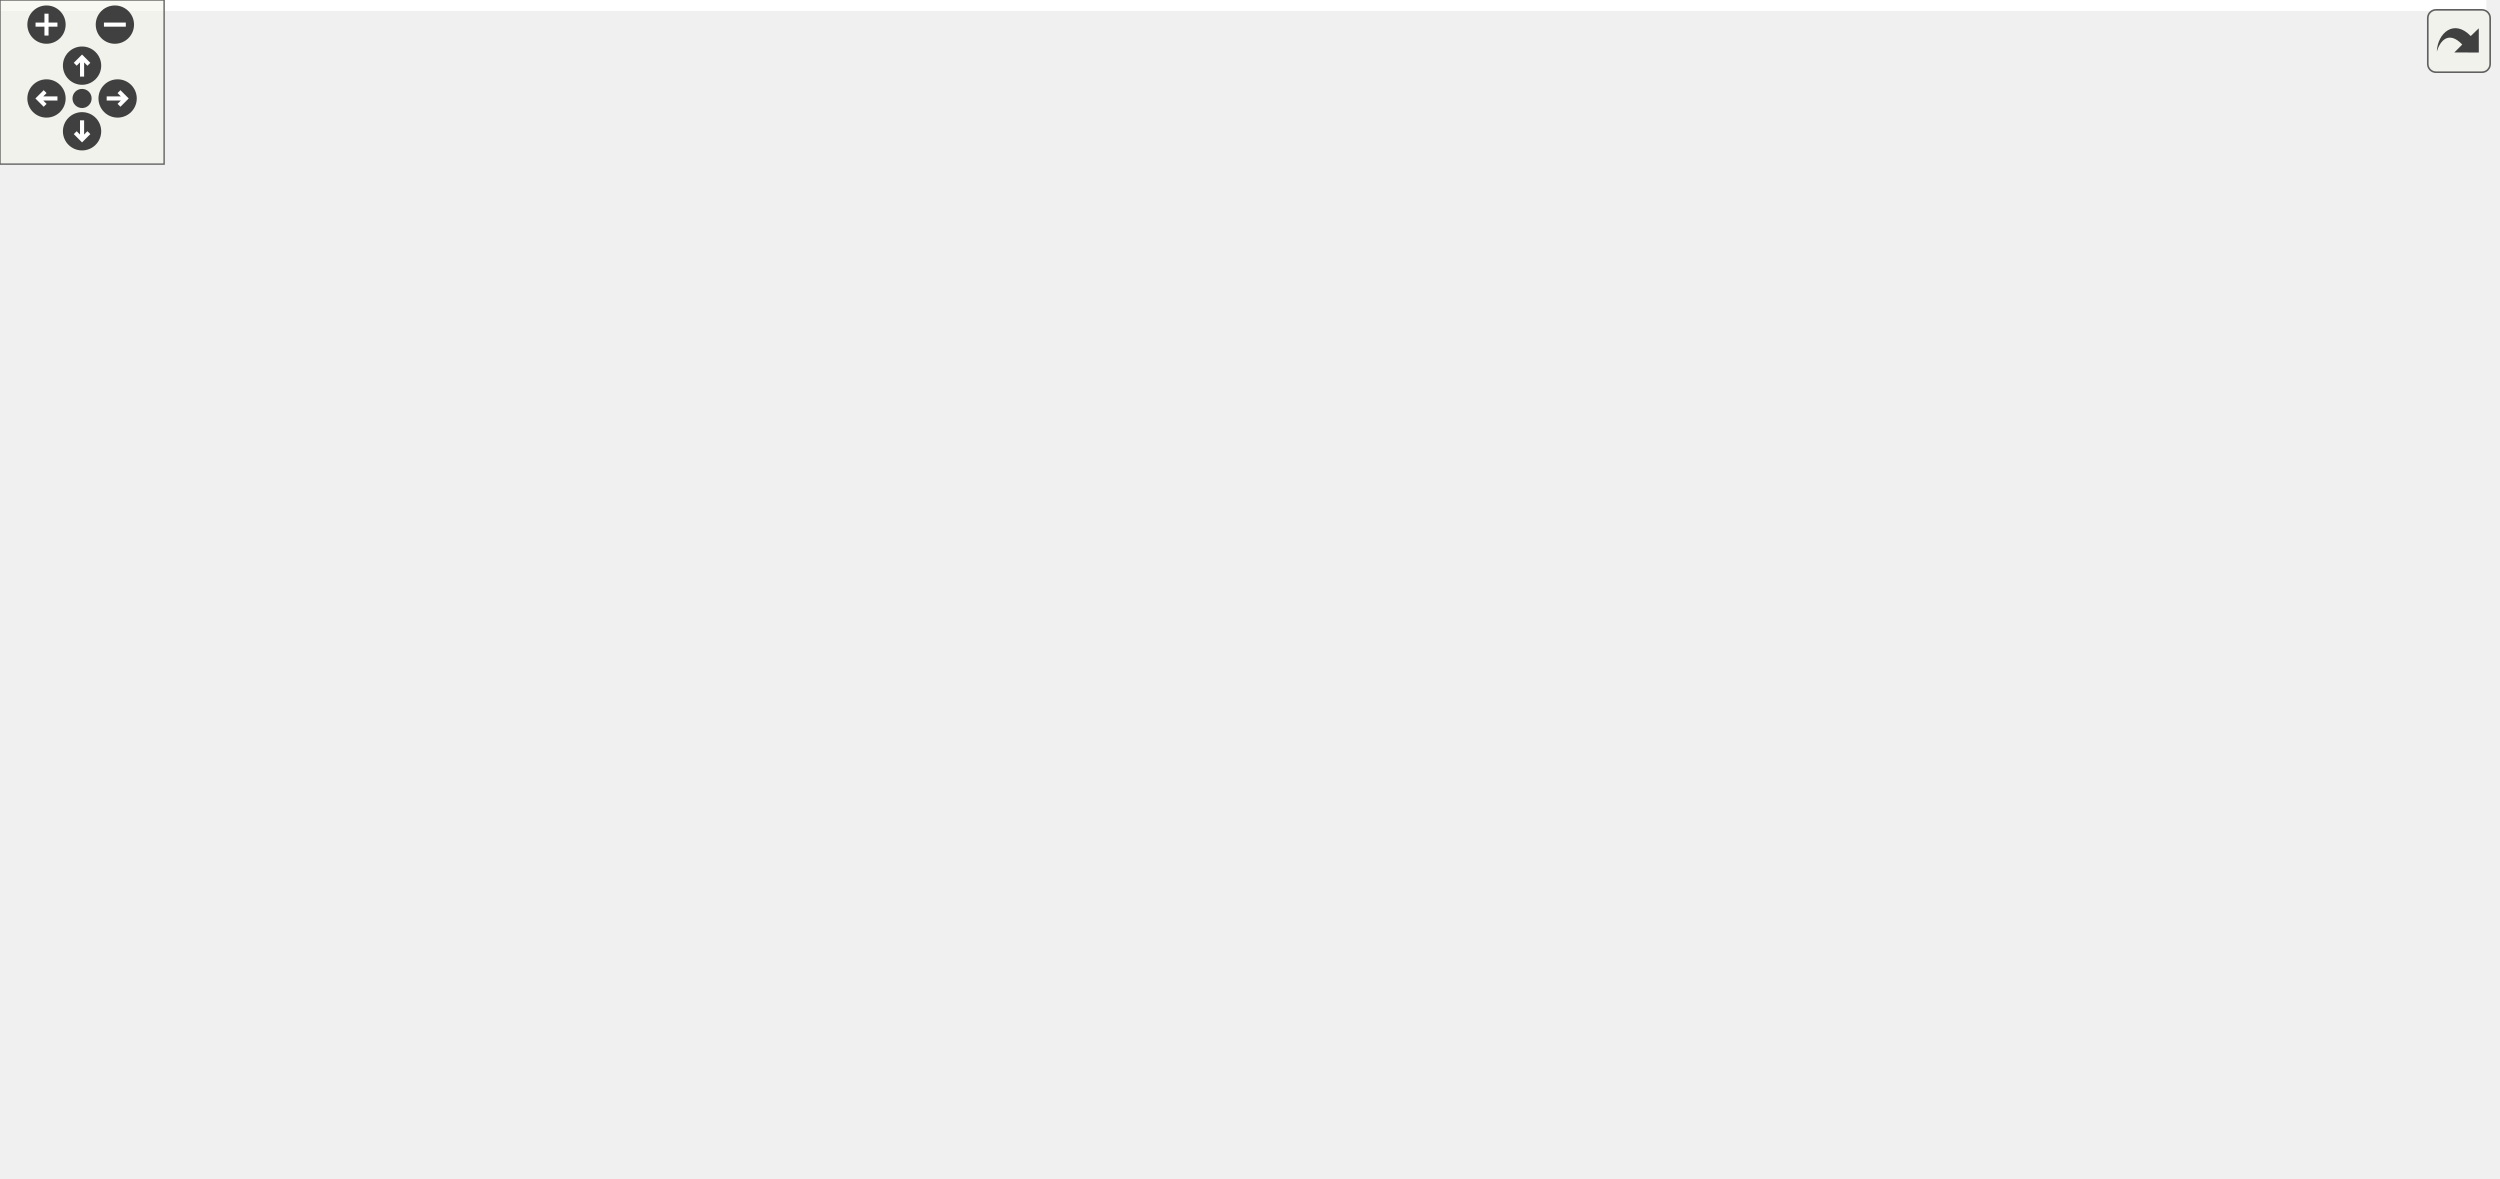
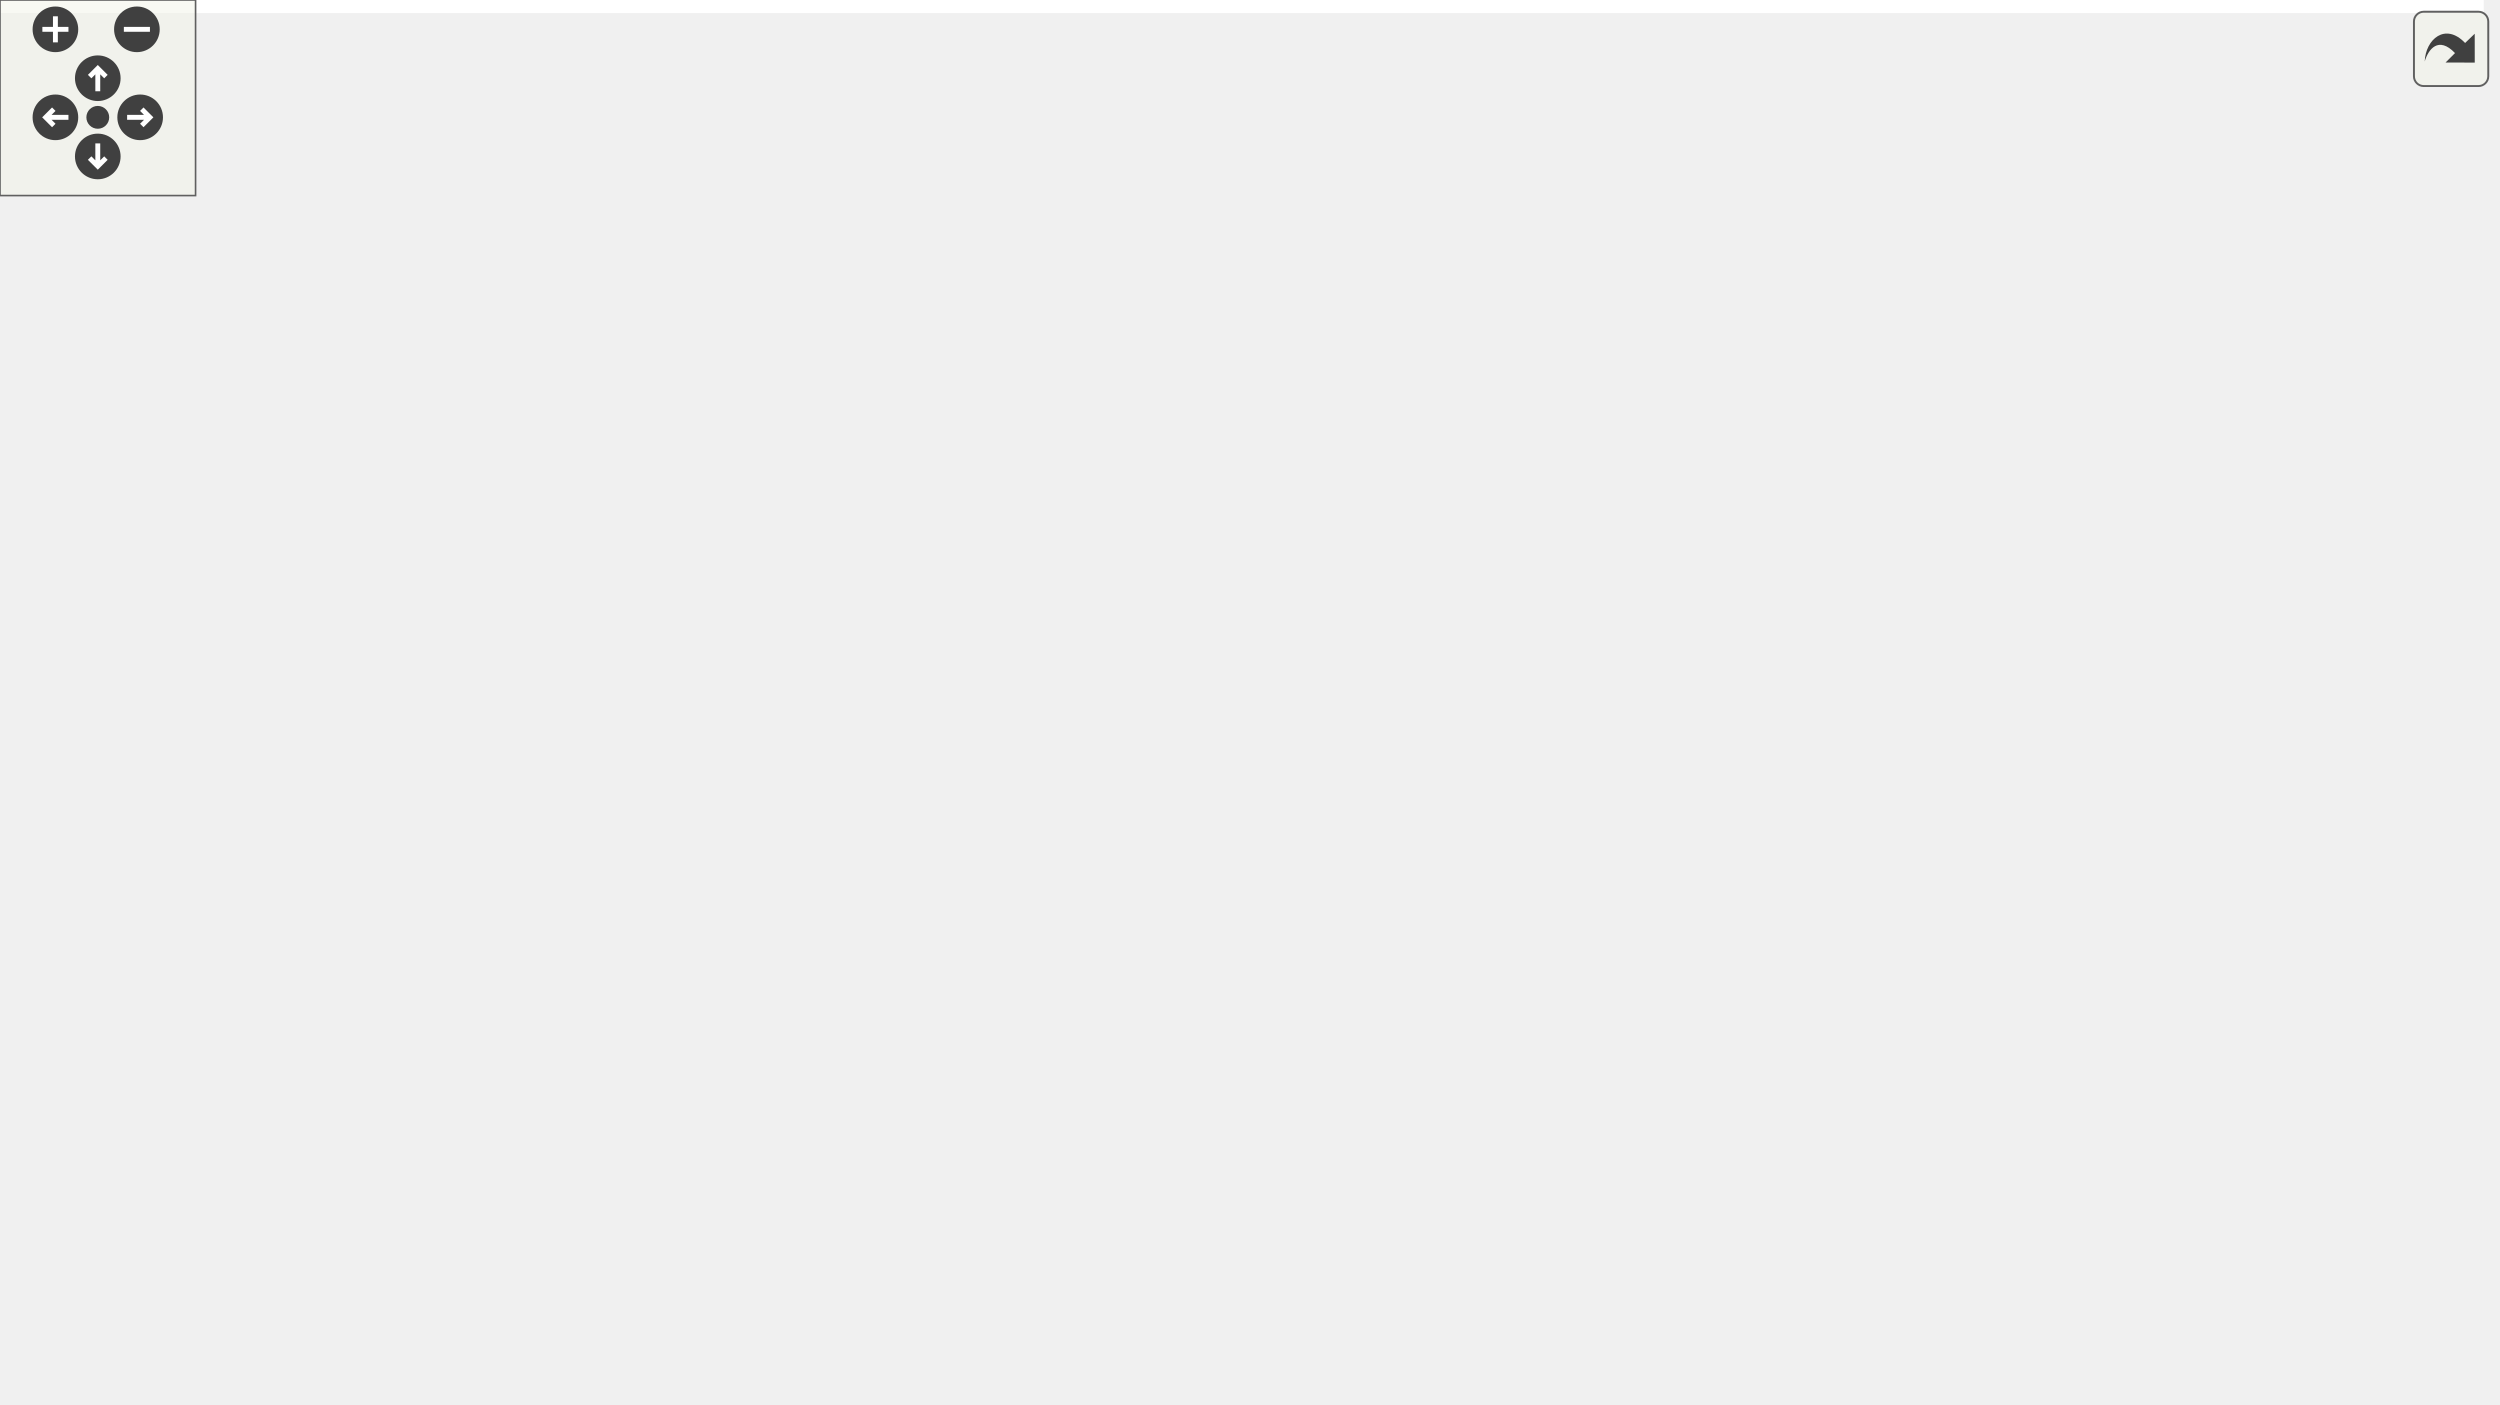
<svg xmlns="http://www.w3.org/2000/svg" xmlns:xlink="http://www.w3.org/1999/xlink" id="main" version="1.1" xml:space="preserve">
  <style type="text/css">
.edge:hover path { stroke: red; }
.edge:hover polygon { stroke: red; fill: red; }
</style>
  <defs>
    <circle id="rim" cx="0" cy="0" r="7" />
    <circle id="rim2" cx="0" cy="0" r="3.5" />
    <g id="zoomPlus">
      <use xlink:href="#rim" fill="#404040">
        <set attributeName="fill" to="#808080" begin="zoomplus.mouseover" end="zoomplus.mouseout" />
      </use>
      <path d="M-4,0h8M0,-4v8" fill="none" stroke="white" stroke-width="1.5" pointer-events="none" />
    </g>
    <g id="zoomMin">
      <use xlink:href="#rim" fill="#404040">
        <set attributeName="fill" to="#808080" begin="zoomminus.mouseover" end="zoomminus.mouseout" />
      </use>
      <path d="M-4,0h8" fill="none" stroke="white" stroke-width="1.5" pointer-events="none" />
    </g>
    <g id="dirArrow">
      <path fill="none" stroke="white" stroke-width="1.5" d="M0,-3.0v7 M-2.5,-0.5L0,-3.0L2.5,-0.5" />
    </g>
    <g id="resetDef">
      <use xlink:href="#rim2" fill="#404040">
        <set attributeName="fill" to="#808080" begin="reset.mouseover" end="reset.mouseout" />
      </use>
    </g>
  </defs>
  <svg id="graph" class="graph">
    <g id="viewport">
-       <polygon fill="#ffffff" stroke="transparent" points="-4,4 -4,-370 909,-370 909,4 -4,4" />
+       <polygon fill="#ffffff" stroke="transparent" points="-4,4 -4,-370 762,-370 762,4 -4,4" />
      <g id="node1" class="node">
        <g id="a_node1">
          <a xlink:title=" ">
-             <polygon fill="#bfbfbf" stroke="#000000" points="571,-335.5 571,-365.5 686,-365.5 686,-335.5 571,-335.5" />
-             <text text-anchor="start" x="579" y="-353.5" font-family="Helvetica,sans-Serif" font-size="10.00" fill="#000000">src/application_server</text>
-             <text text-anchor="middle" x="628.5" y="-342.5" font-family="Helvetica,sans-Serif" font-size="10.00" fill="#000000">/view.h</text>
+             <polygon fill="#bfbfbf" stroke="#000000" points="409,-335.5 409,-365.5 524,-365.5 524,-335.5 409,-335.5" />
+             <text text-anchor="start" x="417" y="-353.5" font-family="Helvetica,sans-Serif" font-size="10.00" fill="#000000">src/application_server</text>
+             <text text-anchor="middle" x="466.5" y="-342.5" font-family="Helvetica,sans-Serif" font-size="10.00" fill="#000000">/view.h</text>
          </a>
        </g>
      </g>
      <g id="node2" class="node">
        <g id="a_node2">
          <a xlink:href="client_8h.html" target="_top" xlink:title=" ">
-             <polygon fill="#ffffff" stroke="#000000" points="286,-268.5 286,-298.5 401,-298.5 401,-268.5 286,-268.5" />
-             <text text-anchor="start" x="294" y="-286.5" font-family="Helvetica,sans-Serif" font-size="10.00" fill="#000000">src/application_server</text>
-             <text text-anchor="middle" x="343.5" y="-275.5" font-family="Helvetica,sans-Serif" font-size="10.00" fill="#000000">/client.h</text>
+             <polygon fill="#ffffff" stroke="#000000" points="219,-268.5 219,-298.5 334,-298.5 334,-268.5 219,-268.5" />
+             <text text-anchor="start" x="227" y="-286.5" font-family="Helvetica,sans-Serif" font-size="10.00" fill="#000000">src/application_server</text>
+             <text text-anchor="middle" x="276.5" y="-275.5" font-family="Helvetica,sans-Serif" font-size="10.00" fill="#000000">/client.h</text>
          </a>
        </g>
      </g>
      <g id="edge1" class="edge">
-         <path fill="none" stroke="#191970" d="M561.01,-334.634C512.333,-323.191 447.324,-307.908 401.088,-297.038" />
-         <polygon fill="#191970" stroke="#191970" points="560.29,-338.06 570.826,-336.942 561.892,-331.246 560.29,-338.06" />
+         <path fill="none" stroke="#191970" d="M414.044,-332.002C384.234,-321.49 347.38,-308.495 319.326,-298.602" />
+         <polygon fill="#191970" stroke="#191970" points="413.265,-335.439 423.86,-335.464 415.594,-328.837 413.265,-335.439" />
      </g>
      <g id="node6" class="node">
        <g id="a_node6">
          <a xlink:href="main_8cpp.html" target="_top" xlink:title=" ">
-             <polygon fill="#ffffff" stroke="#000000" points="519,-.5 519,-30.5 634,-30.5 634,-.5 519,-.5" />
-             <text text-anchor="start" x="527" y="-18.5" font-family="Helvetica,sans-Serif" font-size="10.00" fill="#000000">src/application_server</text>
-             <text text-anchor="middle" x="576.5" y="-7.5" font-family="Helvetica,sans-Serif" font-size="10.00" fill="#000000">/main.cpp</text>
+             <polygon fill="#ffffff" stroke="#000000" points="367,-.5 367,-30.5 482,-30.5 482,-.5 367,-.5" />
+             <text text-anchor="start" x="375" y="-18.5" font-family="Helvetica,sans-Serif" font-size="10.00" fill="#000000">src/application_server</text>
+             <text text-anchor="middle" x="424.5" y="-7.5" font-family="Helvetica,sans-Serif" font-size="10.00" fill="#000000">/main.cpp</text>
          </a>
        </g>
      </g>
      <g id="edge16" class="edge">
-         <path fill="none" stroke="#191970" d="M628.5,-325.109C628.5,-298.159 628.5,-254.327 628.5,-216.5 628.5,-216.5 628.5,-216.5 628.5,-149.5 628.5,-103.834 601.928,-54.982 586.774,-30.834" />
-         <polygon fill="#191970" stroke="#191970" points="625,-325.227 628.5,-335.227 632,-325.227 625,-325.227" />
+         <path fill="none" stroke="#191970" d="M514.27,-331.039C557.519,-309.881 614.5,-271.558 614.5,-216.5 614.5,-216.5 614.5,-216.5 614.5,-149.5 614.5,-83.908 537.944,-47.595 482.022,-29.819" />
+         <polygon fill="#191970" stroke="#191970" points="512.545,-327.983 504.999,-335.419 515.536,-334.312 512.545,-327.983" />
      </g>
      <g id="node9" class="node">
        <g id="a_node9">
          <a xlink:href="menubar_8h.html" target="_top" xlink:title=" ">
-             <polygon fill="#ffffff" stroke="#000000" points="47,-134.5 47,-164.5 162,-164.5 162,-134.5 47,-134.5" />
-             <text text-anchor="start" x="55" y="-152.5" font-family="Helvetica,sans-Serif" font-size="10.00" fill="#000000">src/application_server</text>
-             <text text-anchor="middle" x="104.5" y="-141.5" font-family="Helvetica,sans-Serif" font-size="10.00" fill="#000000">/menubar.h</text>
+             <polygon fill="#ffffff" stroke="#000000" points="90,-134.5 90,-164.5 205,-164.5 205,-134.5 90,-134.5" />
+             <text text-anchor="start" x="98" y="-152.5" font-family="Helvetica,sans-Serif" font-size="10.00" fill="#000000">src/application_server</text>
+             <text text-anchor="middle" x="147.5" y="-141.5" font-family="Helvetica,sans-Serif" font-size="10.00" fill="#000000">/menubar.h</text>
          </a>
        </g>
      </g>
      <g id="edge15" class="edge">
-         <path fill="none" stroke="#191970" d="M560.848,-344.704C473.397,-336.51 326.416,-320.149 276.5,-299 204.734,-268.593 141.566,-196.454 116.261,-164.817" />
-         <polygon fill="#191970" stroke="#191970" points="560.666,-348.202 570.946,-345.639 561.311,-341.232 560.666,-348.202" />
+         <path fill="none" stroke="#191970" d="M398.709,-340.518C297.155,-323.902 113.839,-286.883 80.5,-232 73.347,-220.225 74.411,-213.359 80.5,-201 88.215,-185.339 103.235,-173.109 117.101,-164.505" />
+         <polygon fill="#191970" stroke="#191970" points="398.443,-344.02 408.873,-342.158 399.558,-337.11 398.443,-344.02" />
      </g>
      <g id="node12" class="node">
        <g id="a_node12">
-           <a xlink:href="minimap_8h.html" target="_top" xlink:title=" ">
-             <polygon fill="#ffffff" stroke="#000000" points="657,-268.5 657,-298.5 772,-298.5 772,-268.5 657,-268.5" />
-             <text text-anchor="start" x="665" y="-286.5" font-family="Helvetica,sans-Serif" font-size="10.00" fill="#000000">src/application_server</text>
-             <text text-anchor="middle" x="714.5" y="-275.5" font-family="Helvetica,sans-Serif" font-size="10.00" fill="#000000">/minimap.h</text>
+           <a xlink:href="view_8cpp.html" target="_top" xlink:title=" ">
+             <polygon fill="#ffffff" stroke="#000000" points="643,-268.5 643,-298.5 758,-298.5 758,-268.5 643,-268.5" />
+             <text text-anchor="start" x="651" y="-286.5" font-family="Helvetica,sans-Serif" font-size="10.00" fill="#000000">src/application_server</text>
+             <text text-anchor="middle" x="700.5" y="-275.5" font-family="Helvetica,sans-Serif" font-size="10.00" fill="#000000">/view.cpp</text>
          </a>
        </g>
      </g>
      <g id="edge17" class="edge">
-         <path fill="none" stroke="#191970" d="M656.014,-329.064C668.73,-319.158 683.532,-307.627 695.062,-298.643" />
-         <polygon fill="#191970" stroke="#191970" points="653.752,-326.39 648.015,-335.297 658.054,-331.912 653.752,-326.39" />
-       </g>
-       <g id="node16" class="node">
-         <g id="a_node16">
-           <a xlink:href="view_8cpp.html" target="_top" xlink:title=" ">
-             <polygon fill="#ffffff" stroke="#000000" points="790,-268.5 790,-298.5 905,-298.5 905,-268.5 790,-268.5" />
-             <text text-anchor="start" x="798" y="-286.5" font-family="Helvetica,sans-Serif" font-size="10.00" fill="#000000">src/application_server</text>
-             <text text-anchor="middle" x="847.5" y="-275.5" font-family="Helvetica,sans-Serif" font-size="10.00" fill="#000000">/view.cpp</text>
-           </a>
-         </g>
-       </g>
-       <g id="edge22" class="edge">
-         <path fill="none" stroke="#191970" d="M687.622,-332.412C722.213,-321.83 765.38,-308.623 798.138,-298.602" />
-         <polygon fill="#191970" stroke="#191970" points="686.186,-329.191 677.648,-335.464 688.234,-335.885 686.186,-329.191" />
+         <path fill="none" stroke="#191970" d="M528.722,-332.684C565.839,-322.057 612.455,-308.709 647.757,-298.602" />
+         <polygon fill="#191970" stroke="#191970" points="527.664,-329.346 519.014,-335.464 529.591,-336.076 527.664,-329.346" />
      </g>
      <g id="node3" class="node">
        <g id="a_node3">
          <a xlink:href="client_8cpp.html" target="_top" xlink:title=" ">
-             <polygon fill="#ffffff" stroke="#000000" points="352,-201.5 352,-231.5 467,-231.5 467,-201.5 352,-201.5" />
-             <text text-anchor="start" x="360" y="-219.5" font-family="Helvetica,sans-Serif" font-size="10.00" fill="#000000">src/application_server</text>
-             <text text-anchor="middle" x="409.5" y="-208.5" font-family="Helvetica,sans-Serif" font-size="10.00" fill="#000000">/client.cpp</text>
+             <polygon fill="#ffffff" stroke="#000000" points="90,-201.5 90,-231.5 205,-231.5 205,-201.5 90,-201.5" />
+             <text text-anchor="start" x="98" y="-219.5" font-family="Helvetica,sans-Serif" font-size="10.00" fill="#000000">src/application_server</text>
+             <text text-anchor="middle" x="147.5" y="-208.5" font-family="Helvetica,sans-Serif" font-size="10.00" fill="#000000">/client.cpp</text>
          </a>
        </g>
      </g>
      <g id="edge2" class="edge">
-         <path fill="none" stroke="#191970" d="M365.738,-260.925C375.236,-251.283 386.071,-240.284 394.583,-231.643" />
-         <polygon fill="#191970" stroke="#191970" points="363.001,-258.716 358.476,-268.297 367.988,-263.629 363.001,-258.716" />
+         <path fill="none" stroke="#191970" d="M238.521,-263.774C218.803,-253.534 195.082,-241.213 176.8,-231.718" />
+         <polygon fill="#191970" stroke="#191970" points="237.062,-266.961 247.55,-268.464 240.289,-260.749 237.062,-266.961" />
      </g>
      <g id="node4" class="node">
        <g id="a_node4">
          <a xlink:href="gameloop_8h.html" target="_top" xlink:title=" ">
-             <polygon fill="#ffffff" stroke="#000000" points="485,-201.5 485,-231.5 600,-231.5 600,-201.5 485,-201.5" />
-             <text text-anchor="start" x="493" y="-219.5" font-family="Helvetica,sans-Serif" font-size="10.00" fill="#000000">src/application_server</text>
-             <text text-anchor="middle" x="542.5" y="-208.5" font-family="Helvetica,sans-Serif" font-size="10.00" fill="#000000">/gameloop.h</text>
+             <polygon fill="#ffffff" stroke="#000000" points="433,-201.5 433,-231.5 548,-231.5 548,-201.5 433,-201.5" />
+             <text text-anchor="start" x="441" y="-219.5" font-family="Helvetica,sans-Serif" font-size="10.00" fill="#000000">src/application_server</text>
+             <text text-anchor="middle" x="490.5" y="-208.5" font-family="Helvetica,sans-Serif" font-size="10.00" fill="#000000">/gameloop.h</text>
          </a>
        </g>
      </g>
      <g id="edge3" class="edge">
-         <path fill="none" stroke="#191970" d="M398.034,-265.139C429.327,-254.603 468.135,-241.537 497.646,-231.602" />
-         <polygon fill="#191970" stroke="#191970" points="396.52,-261.956 388.159,-268.464 398.754,-268.59 396.52,-261.956" />
+         <path fill="none" stroke="#191970" d="M334.273,-265.412C368.073,-254.83 410.255,-241.624 442.265,-231.602" />
+         <polygon fill="#191970" stroke="#191970" points="333.023,-262.136 324.526,-268.464 335.115,-268.816 333.023,-262.136" />
      </g>
      <g id="node7" class="node">
        <g id="a_node7">
          <a xlink:href="main_8h.html" target="_top" xlink:title=" ">
-             <polygon fill="#ffffff" stroke="#000000" points="0,-67.5 0,-97.5 115,-97.5 115,-67.5 0,-67.5" />
-             <text text-anchor="start" x="8" y="-85.5" font-family="Helvetica,sans-Serif" font-size="10.00" fill="#000000">src/application_server</text>
-             <text text-anchor="middle" x="57.5" y="-74.5" font-family="Helvetica,sans-Serif" font-size="10.00" fill="#000000">/main.h</text>
+             <polygon fill="#ffffff" stroke="#000000" points="133,-67.5 133,-97.5 248,-97.5 248,-67.5 133,-67.5" />
+             <text text-anchor="start" x="141" y="-85.5" font-family="Helvetica,sans-Serif" font-size="10.00" fill="#000000">src/application_server</text>
+             <text text-anchor="middle" x="190.5" y="-74.5" font-family="Helvetica,sans-Serif" font-size="10.00" fill="#000000">/main.h</text>
          </a>
        </g>
      </g>
      <g id="edge6" class="edge">
-         <path fill="none" stroke="#191970" d="M275.963,-267.125C194.289,-245.759 64.373,-206.214 37.5,-165 23.977,-144.26 36.816,-115.212 47.241,-97.691" />
-         <polygon fill="#191970" stroke="#191970" points="275.116,-270.521 285.674,-269.639 276.87,-263.744 275.116,-270.521" />
+         <path fill="none" stroke="#191970" d="M264.835,-259.217C260.818,-250.663 256.362,-240.949 252.5,-232 233.925,-188.959 231.728,-177.189 213.5,-134 208.322,-121.731 202.154,-107.963 197.51,-97.751" />
+         <polygon fill="#191970" stroke="#191970" points="261.684,-260.741 269.127,-268.28 268.01,-257.744 261.684,-260.741" />
      </g>
      <g id="node8" class="node">
        <g id="a_node8">
          <a xlink:href="routeinterface_8h.html" target="_top" xlink:title=" ">
-             <polygon fill="#ffffff" stroke="#000000" points="219,-201.5 219,-231.5 334,-231.5 334,-201.5 219,-201.5" />
-             <text text-anchor="start" x="227" y="-219.5" font-family="Helvetica,sans-Serif" font-size="10.00" fill="#000000">src/application_server</text>
-             <text text-anchor="middle" x="276.5" y="-208.5" font-family="Helvetica,sans-Serif" font-size="10.00" fill="#000000">/routeinterface.h</text>
+             <polygon fill="#ffffff" stroke="#000000" points="262,-201.5 262,-231.5 377,-231.5 377,-201.5 262,-201.5" />
+             <text text-anchor="start" x="270" y="-219.5" font-family="Helvetica,sans-Serif" font-size="10.00" fill="#000000">src/application_server</text>
+             <text text-anchor="middle" x="319.5" y="-208.5" font-family="Helvetica,sans-Serif" font-size="10.00" fill="#000000">/routeinterface.h</text>
          </a>
        </g>
      </g>
      <g id="edge8" class="edge">
-         <path fill="none" stroke="#191970" d="M321.211,-261.211C311.501,-251.501 300.37,-240.37 291.643,-231.643" />
-         <polygon fill="#191970" stroke="#191970" points="318.751,-263.7 328.297,-268.297 323.7,-258.751 318.751,-263.7" />
+         <path fill="none" stroke="#191970" d="M291.728,-259.774C297.733,-250.415 304.455,-239.942 309.781,-231.643" />
+         <polygon fill="#191970" stroke="#191970" points="288.713,-257.99 286.257,-268.297 294.604,-261.771 288.713,-257.99" />
      </g>
      <g id="node10" class="node">
        <g id="a_node10">
          <a xlink:href="menubar_8cpp.html" target="_top" xlink:title=" ">
-             <polygon fill="#ffffff" stroke="#000000" points="133,-67.5 133,-97.5 248,-97.5 248,-67.5 133,-67.5" />
-             <text text-anchor="start" x="141" y="-85.5" font-family="Helvetica,sans-Serif" font-size="10.00" fill="#000000">src/application_server</text>
-             <text text-anchor="middle" x="190.5" y="-74.5" font-family="Helvetica,sans-Serif" font-size="10.00" fill="#000000">/menubar.cpp</text>
+             <polygon fill="#ffffff" stroke="#000000" points="0,-67.5 0,-97.5 115,-97.5 115,-67.5 0,-67.5" />
+             <text text-anchor="start" x="8" y="-85.5" font-family="Helvetica,sans-Serif" font-size="10.00" fill="#000000">src/application_server</text>
+             <text text-anchor="middle" x="57.5" y="-74.5" font-family="Helvetica,sans-Serif" font-size="10.00" fill="#000000">/menubar.cpp</text>
          </a>
        </g>
      </g>
      <g id="edge14" class="edge">
-         <path fill="none" stroke="#191970" d="M276.146,-272.573C251.55,-265.174 225.795,-252.774 209.5,-232 178.174,-192.063 183.415,-126.8 187.791,-97.532" />
-         <polygon fill="#191970" stroke="#191970" points="275.284,-275.966 285.855,-275.263 277.153,-269.22 275.284,-275.966" />
+         <path fill="none" stroke="#191970" d="M208.501,-273.706C158.977,-265.139 97.683,-251.076 80.5,-232 46.403,-194.148 50.776,-127.811 54.894,-97.899" />
+         <polygon fill="#191970" stroke="#191970" points="208.109,-277.189 218.551,-275.398 209.271,-270.286 208.109,-277.189" />
      </g>
      <g id="node5" class="node">
        <g id="a_node5">
          <a xlink:href="gameloop_8cpp.html" target="_top" xlink:title=" ">
            <polygon fill="#ffffff" stroke="#000000" points="433,-134.5 433,-164.5 548,-164.5 548,-134.5 433,-134.5" />
            <text text-anchor="start" x="441" y="-152.5" font-family="Helvetica,sans-Serif" font-size="10.00" fill="#000000">src/application_server</text>
            <text text-anchor="middle" x="490.5" y="-141.5" font-family="Helvetica,sans-Serif" font-size="10.00" fill="#000000">/gameloop.cpp</text>
          </a>
        </g>
      </g>
      <g id="edge4" class="edge">
-         <path fill="none" stroke="#191970" d="M524.534,-193.351C517.158,-183.848 508.827,-173.113 502.253,-164.643" />
-         <polygon fill="#191970" stroke="#191970" points="521.804,-195.543 530.7,-201.297 527.334,-191.251 521.804,-195.543" />
+         <path fill="none" stroke="#191970" d="M490.5,-191.025C490.5,-182.128 490.5,-172.429 490.5,-164.643" />
+         <polygon fill="#191970" stroke="#191970" points="487,-191.297 490.5,-201.297 494,-191.297 487,-191.297" />
      </g>
      <g id="edge5" class="edge">
-         <path fill="none" stroke="#191970" d="M550.035,-191.414C552.35,-183.067 554.747,-173.685 556.5,-165 566.294,-116.487 572.528,-58.12 575.12,-30.892" />
-         <polygon fill="#191970" stroke="#191970" points="546.591,-190.726 547.201,-201.303 553.32,-192.654 546.591,-190.726" />
+         <path fill="none" stroke="#191970" d="M529.42,-195.804C540.565,-187.781 551.352,-177.48 557.5,-165 563.589,-152.641 563.137,-146.572 557.5,-134 536.054,-86.169 484.702,-49.727 452.447,-30.562" />
+         <polygon fill="#191970" stroke="#191970" points="527.271,-193.031 520.899,-201.495 531.159,-198.852 527.271,-193.031" />
      </g>
      <g id="edge7" class="edge">
-         <path fill="none" stroke="#191970" d="M125.121,-66.832C272.159,-41.793 434.598,-26.735 518.984,-19.859" />
-         <polygon fill="#191970" stroke="#191970" points="124.272,-63.427 115.011,-68.574 125.46,-70.325 124.272,-63.427" />
+         <path fill="none" stroke="#191970" d="M252.722,-64.684C289.839,-54.057 336.455,-40.709 371.757,-30.602" />
+         <polygon fill="#191970" stroke="#191970" points="251.664,-61.346 243.014,-67.464 253.591,-68.076 251.664,-61.346" />
      </g>
      <g id="edge12" class="edge">
-         <path fill="none" stroke="#191970" d="M307.448,-195.765C368.064,-155.152 501.127,-66 554.099,-30.509" />
-         <polygon fill="#191970" stroke="#191970" points="305.408,-192.918 299.049,-201.392 309.305,-198.734 305.408,-192.918" />
+         <path fill="none" stroke="#191970" d="M301.957,-192.655C291.921,-175.929 282.885,-153.214 291.5,-134 312.946,-86.169 364.298,-49.727 396.553,-30.562" />
+         <polygon fill="#191970" stroke="#191970" points="299.161,-194.775 307.531,-201.27 305.038,-190.973 299.161,-194.775" />
      </g>
      <g id="edge9" class="edge">
-         <path fill="none" stroke="#191970" d="M228.308,-197.727C201.448,-187.264 168.444,-174.408 143.268,-164.602" />
-         <polygon fill="#191970" stroke="#191970" points="227.311,-201.095 237.9,-201.464 229.852,-194.573 227.311,-201.095" />
+         <path fill="none" stroke="#191970" d="M271.308,-197.727C244.448,-187.264 211.444,-174.408 186.268,-164.602" />
+         <polygon fill="#191970" stroke="#191970" points="270.311,-201.095 280.9,-201.464 272.852,-194.573 270.311,-201.095" />
      </g>
      <g id="node11" class="node">
        <g id="a_node11">
          <a xlink:href="routeinterface_8cpp.html" target="_top" xlink:title=" ">
-             <polygon fill="#ffffff" stroke="#000000" points="219,-134.5 219,-164.5 334,-164.5 334,-134.5 219,-134.5" />
-             <text text-anchor="start" x="227" y="-152.5" font-family="Helvetica,sans-Serif" font-size="10.00" fill="#000000">src/application_server</text>
-             <text text-anchor="middle" x="276.5" y="-141.5" font-family="Helvetica,sans-Serif" font-size="10.00" fill="#000000">/routeinterface.cpp</text>
+             <polygon fill="#ffffff" stroke="#000000" points="300,-134.5 300,-164.5 415,-164.5 415,-134.5 300,-134.5" />
+             <text text-anchor="start" x="308" y="-152.5" font-family="Helvetica,sans-Serif" font-size="10.00" fill="#000000">src/application_server</text>
+             <text text-anchor="middle" x="357.5" y="-141.5" font-family="Helvetica,sans-Serif" font-size="10.00" fill="#000000">/routeinterface.cpp</text>
          </a>
        </g>
      </g>
      <g id="edge13" class="edge">
-         <path fill="none" stroke="#191970" d="M276.5,-191.025C276.5,-182.128 276.5,-172.429 276.5,-164.643" />
-         <polygon fill="#191970" stroke="#191970" points="273,-191.297 276.5,-201.297 280,-191.297 273,-191.297" />
+         <path fill="none" stroke="#191970" d="M333.121,-192.484C338.387,-183.2 344.253,-172.857 348.911,-164.643" />
+         <polygon fill="#191970" stroke="#191970" points="330.012,-190.872 328.123,-201.297 336.101,-194.325 330.012,-190.872" />
      </g>
      <g id="edge10" class="edge">
-         <path fill="none" stroke="#191970" d="M88.059,-126.063C81.443,-116.632 74.004,-106.028 68.123,-97.643" />
-         <polygon fill="#191970" stroke="#191970" points="85.227,-128.12 93.835,-134.297 90.957,-124.1 85.227,-128.12" />
+         <path fill="none" stroke="#191970" d="M162.727,-125.773C168.733,-116.415 175.455,-105.942 180.781,-97.643" />
+         <polygon fill="#191970" stroke="#191970" points="159.713,-123.99 157.257,-134.297 165.604,-127.771 159.713,-123.99" />
      </g>
      <g id="edge11" class="edge">
-         <path fill="none" stroke="#191970" d="M132.014,-128.064C144.73,-118.158 159.532,-106.626 171.062,-97.643" />
-         <polygon fill="#191970" stroke="#191970" points="129.752,-125.39 124.015,-134.297 134.054,-130.912 129.752,-125.39" />
-       </g>
-       <g id="node13" class="node">
-         <g id="a_node13">
-           <a xlink:href="sidepanel_8h.html" target="_top" xlink:title=" ">
-             <polygon fill="#ffffff" stroke="#000000" points="657,-201.5 657,-231.5 772,-231.5 772,-201.5 657,-201.5" />
-             <text text-anchor="start" x="665" y="-219.5" font-family="Helvetica,sans-Serif" font-size="10.00" fill="#000000">src/application_server</text>
-             <text text-anchor="middle" x="714.5" y="-208.5" font-family="Helvetica,sans-Serif" font-size="10.00" fill="#000000">/sidepanel.h</text>
-           </a>
-         </g>
-       </g>
-       <g id="edge18" class="edge">
-         <path fill="none" stroke="#191970" d="M714.5,-258.025C714.5,-249.128 714.5,-239.429 714.5,-231.643" />
-         <polygon fill="#191970" stroke="#191970" points="711,-258.297 714.5,-268.297 718,-258.297 711,-258.297" />
-       </g>
-       <g id="node15" class="node">
-         <g id="a_node15">
-           <a xlink:href="minimap_8cpp.html" target="_top" xlink:title=" ">
-             <polygon fill="#ffffff" stroke="#000000" points="790,-201.5 790,-231.5 905,-231.5 905,-201.5 790,-201.5" />
-             <text text-anchor="start" x="798" y="-219.5" font-family="Helvetica,sans-Serif" font-size="10.00" fill="#000000">src/application_server</text>
-             <text text-anchor="middle" x="847.5" y="-208.5" font-family="Helvetica,sans-Serif" font-size="10.00" fill="#000000">/minimap.cpp</text>
-           </a>
-         </g>
-       </g>
-       <g id="edge21" class="edge">
-         <path fill="none" stroke="#191970" d="M753.381,-263.913C773.764,-253.645 798.357,-241.256 817.292,-231.718" />
-         <polygon fill="#191970" stroke="#191970" points="751.704,-260.839 744.348,-268.464 754.853,-267.091 751.704,-260.839" />
-       </g>
-       <g id="edge19" class="edge">
-         <path fill="none" stroke="#191970" d="M700.995,-192.562C696.266,-183.948 691.012,-174.108 686.5,-165 665.304,-122.219 671.965,-104.568 642.5,-67 631.199,-52.59 615.034,-39.889 601.53,-30.706" />
-         <polygon fill="#191970" stroke="#191970" points="697.95,-194.289 705.861,-201.336 704.072,-190.893 697.95,-194.289" />
-       </g>
-       <g id="node14" class="node">
-         <g id="a_node14">
-           <a xlink:href="sidepanel_8cpp.html" target="_top" xlink:title=" ">
-             <polygon fill="#ffffff" stroke="#000000" points="695,-134.5 695,-164.5 810,-164.5 810,-134.5 695,-134.5" />
-             <text text-anchor="start" x="703" y="-152.5" font-family="Helvetica,sans-Serif" font-size="10.00" fill="#000000">src/application_server</text>
-             <text text-anchor="middle" x="752.5" y="-141.5" font-family="Helvetica,sans-Serif" font-size="10.00" fill="#000000">/sidepanel.cpp</text>
-           </a>
-         </g>
-       </g>
-       <g id="edge20" class="edge">
-         <path fill="none" stroke="#191970" d="M728.121,-192.484C733.387,-183.2 739.253,-172.857 743.911,-164.643" />
-         <polygon fill="#191970" stroke="#191970" points="725.012,-190.872 723.123,-201.297 731.101,-194.325 725.012,-190.872" />
+         <path fill="none" stroke="#191970" d="M118.706,-128.064C105.398,-118.158 89.909,-106.626 77.842,-97.643" />
+         <polygon fill="#191970" stroke="#191970" points="116.966,-131.133 127.078,-134.297 121.146,-125.518 116.966,-131.133" />
      </g>
    </g>
  </svg>
  <g id="navigator" transform="translate(0 0)" fill="#404254">
    <rect fill="#f2f5e9" fill-opacity="0.5" stroke="#606060" stroke-width=".5" x="0" y="0" width="60" height="60" />
    <use id="zoomplus" xlink:href="#zoomPlus" x="17" y="9" />
    <use id="zoomminus" xlink:href="#zoomMin" x="42" y="9" />
    <use id="reset" xlink:href="#resetDef" x="30" y="36" />
    <g id="arrowUp" xlink:href="#dirArrow" transform="translate(30 24)">
      <use xlink:href="#rim" fill="#404040">
        <set attributeName="fill" to="#808080" begin="arrowUp.mouseover" end="arrowUp.mouseout" />
      </use>
      <path fill="none" stroke="white" stroke-width="1.5" d="M0,-3.0v7 M-2.5,-0.5L0,-3.0L2.5,-0.5" />
    </g>
    <g id="arrowRight" xlink:href="#dirArrow" transform="rotate(90) translate(36 -43)">
      <use xlink:href="#rim" fill="#404040">
        <set attributeName="fill" to="#808080" begin="arrowRight.mouseover" end="arrowRight.mouseout" />
      </use>
      <path fill="none" stroke="white" stroke-width="1.5" d="M0,-3.0v7 M-2.5,-0.5L0,-3.0L2.5,-0.5" />
    </g>
    <g id="arrowDown" xlink:href="#dirArrow" transform="rotate(180) translate(-30 -48)">
      <use xlink:href="#rim" fill="#404040">
        <set attributeName="fill" to="#808080" begin="arrowDown.mouseover" end="arrowDown.mouseout" />
      </use>
      <path fill="none" stroke="white" stroke-width="1.5" d="M0,-3.0v7 M-2.5,-0.5L0,-3.0L2.5,-0.5" />
    </g>
    <g id="arrowLeft" xlink:href="#dirArrow" transform="rotate(270) translate(-36 17)">
      <use xlink:href="#rim" fill="#404040">
        <set attributeName="fill" to="#808080" begin="arrowLeft.mouseover" end="arrowLeft.mouseout" />
      </use>
      <path fill="none" stroke="white" stroke-width="1.5" d="M0,-3.0v7 M-2.5,-0.5L0,-3.0L2.5,-0.5" />
    </g>
  </g>
  <svg viewBox="0 0 15 15" width="100%" height="30px" preserveAspectRatio="xMaxYMin meet">
    <g id="arrow_out" transform="scale(0.3 0.3)">
      <a xlink:href="view_8h__dep__incl_org.svg" target="_base">
        <rect id="button" ry="5" rx="5" y="6" x="6" height="38" width="38" fill="#f2f5e9" fill-opacity="0.5" stroke="#606060" stroke-width="1.0" />
        <path id="arrow" d="M 11.5,31.437 C 11.94,20.098 22.043,11.323 32.159,21.979 L 37.069,17.246 C 37.069,17.246 37.088,32 37.088,32 L 22.16,31.978 C 22.16,31.978 26.998,27.14 26.998,27.14 C 18.529,18.264 13.292,25.23 11.5,31.437 z" style="fill:#404040;" />
      </a>
    </g>
  </svg>
</svg>
